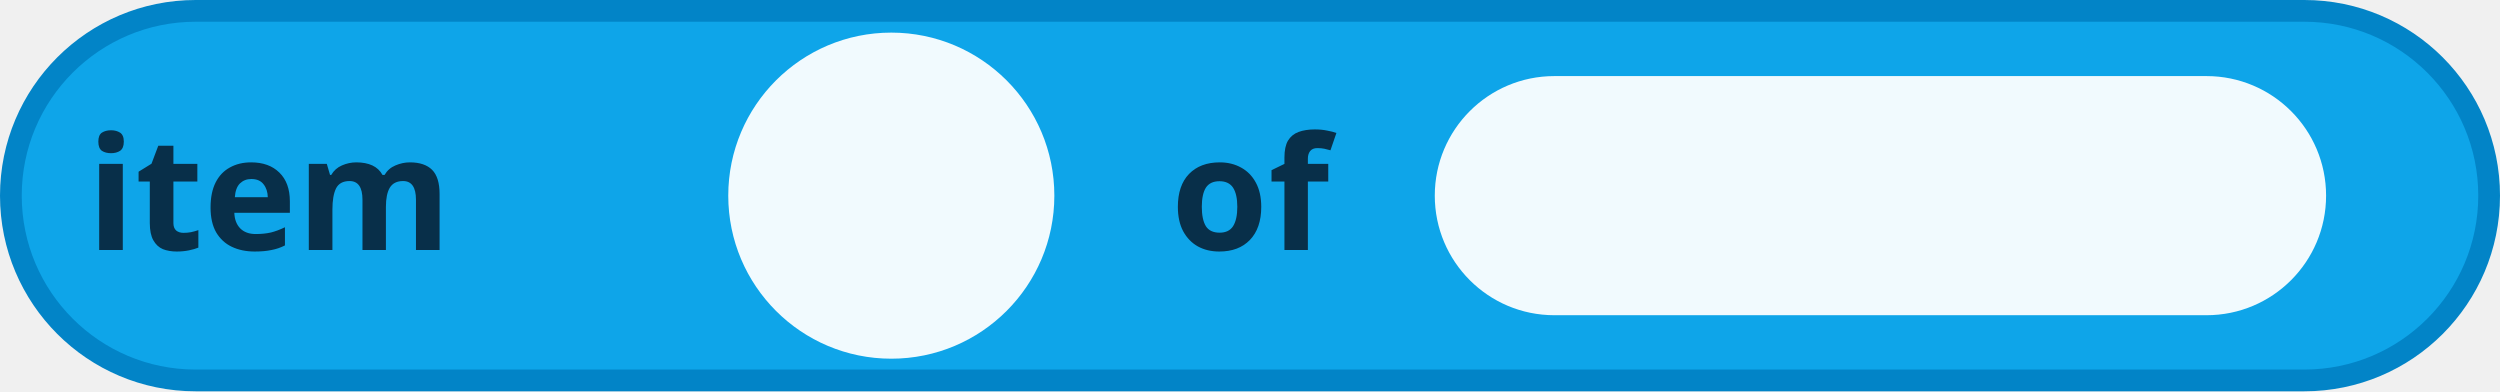
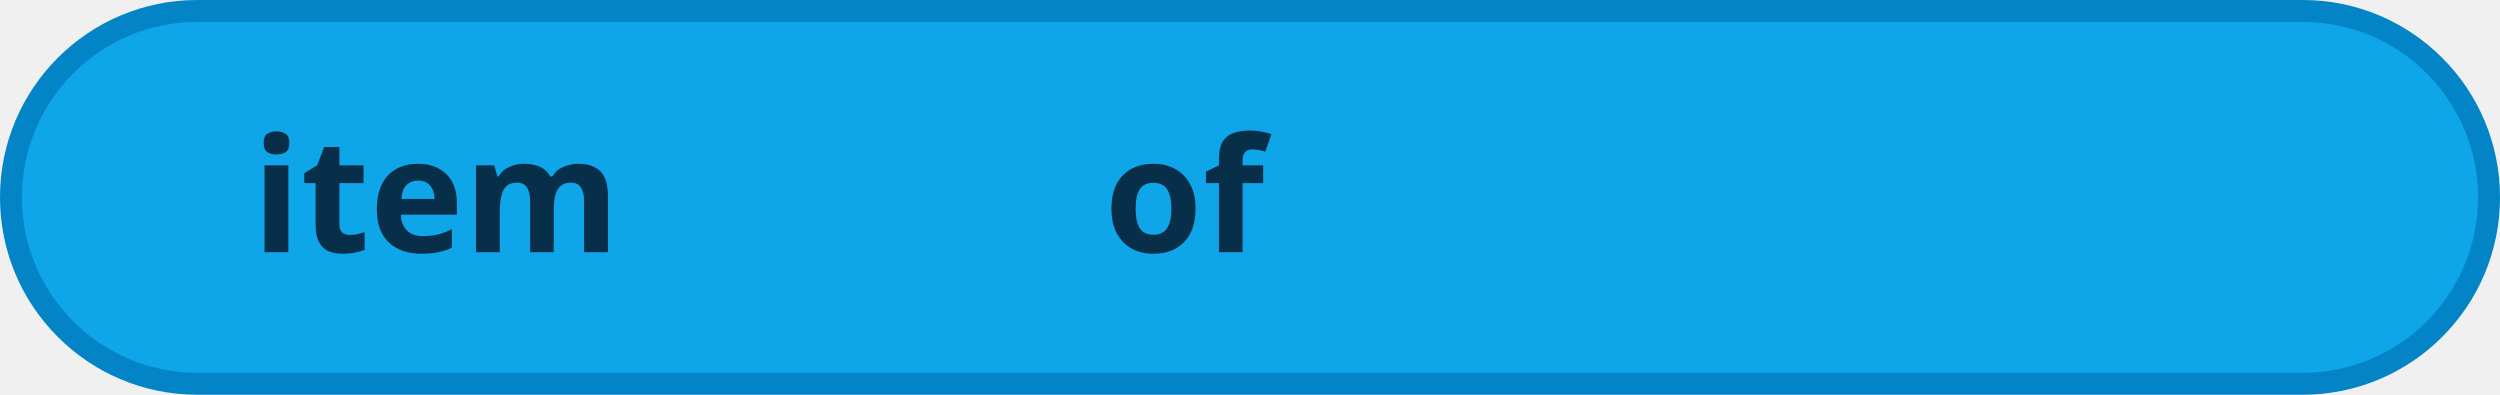
- <svg xmlns="http://www.w3.org/2000/svg" width="230" height="36" viewBox="0 0 230 36" fill="none">
-   <rect x="1" y="1" width="228" height="34" rx="17" fill="#0ea5e9" stroke="#0284c7" stroke-width="2" />
-   <circle cx="82" cy="18" r="15" fill="#fff" fill-opacity=".94" />
-   <rect x="132" y="7" width="82" height="22" rx="11" fill="#fff" fill-opacity=".94" />
-   <text x="8" y="23" fill="#082f49" font-family="system-ui,sans-serif" font-size="14.5" font-weight="600">item</text>
-   <text x="115" y="23" fill="#082f49" font-family="system-ui,sans-serif" font-size="14.5" font-weight="600" text-anchor="middle">of</text>
+ <svg xmlns="http://www.w3.org/2000/svg" width="228" height="36" viewBox="0 0 228 36" fill="none">
+   <rect x="1" y="1" width="226" height="34" rx="17" fill="#0ea5e9" stroke="#0284c7" stroke-width="2" />
+   <text x="23" y="23" fill="#082f49" font-family="'Segoe UI Variable', 'Segoe UI', system-ui, sans-serif" font-size="14.5" font-weight="600">item</text>
+   <text x="108" y="23" fill="#082f49" font-family="'Segoe UI Variable', 'Segoe UI', system-ui, sans-serif" font-size="14.5" font-weight="600" text-anchor="middle">of</text>
</svg>
